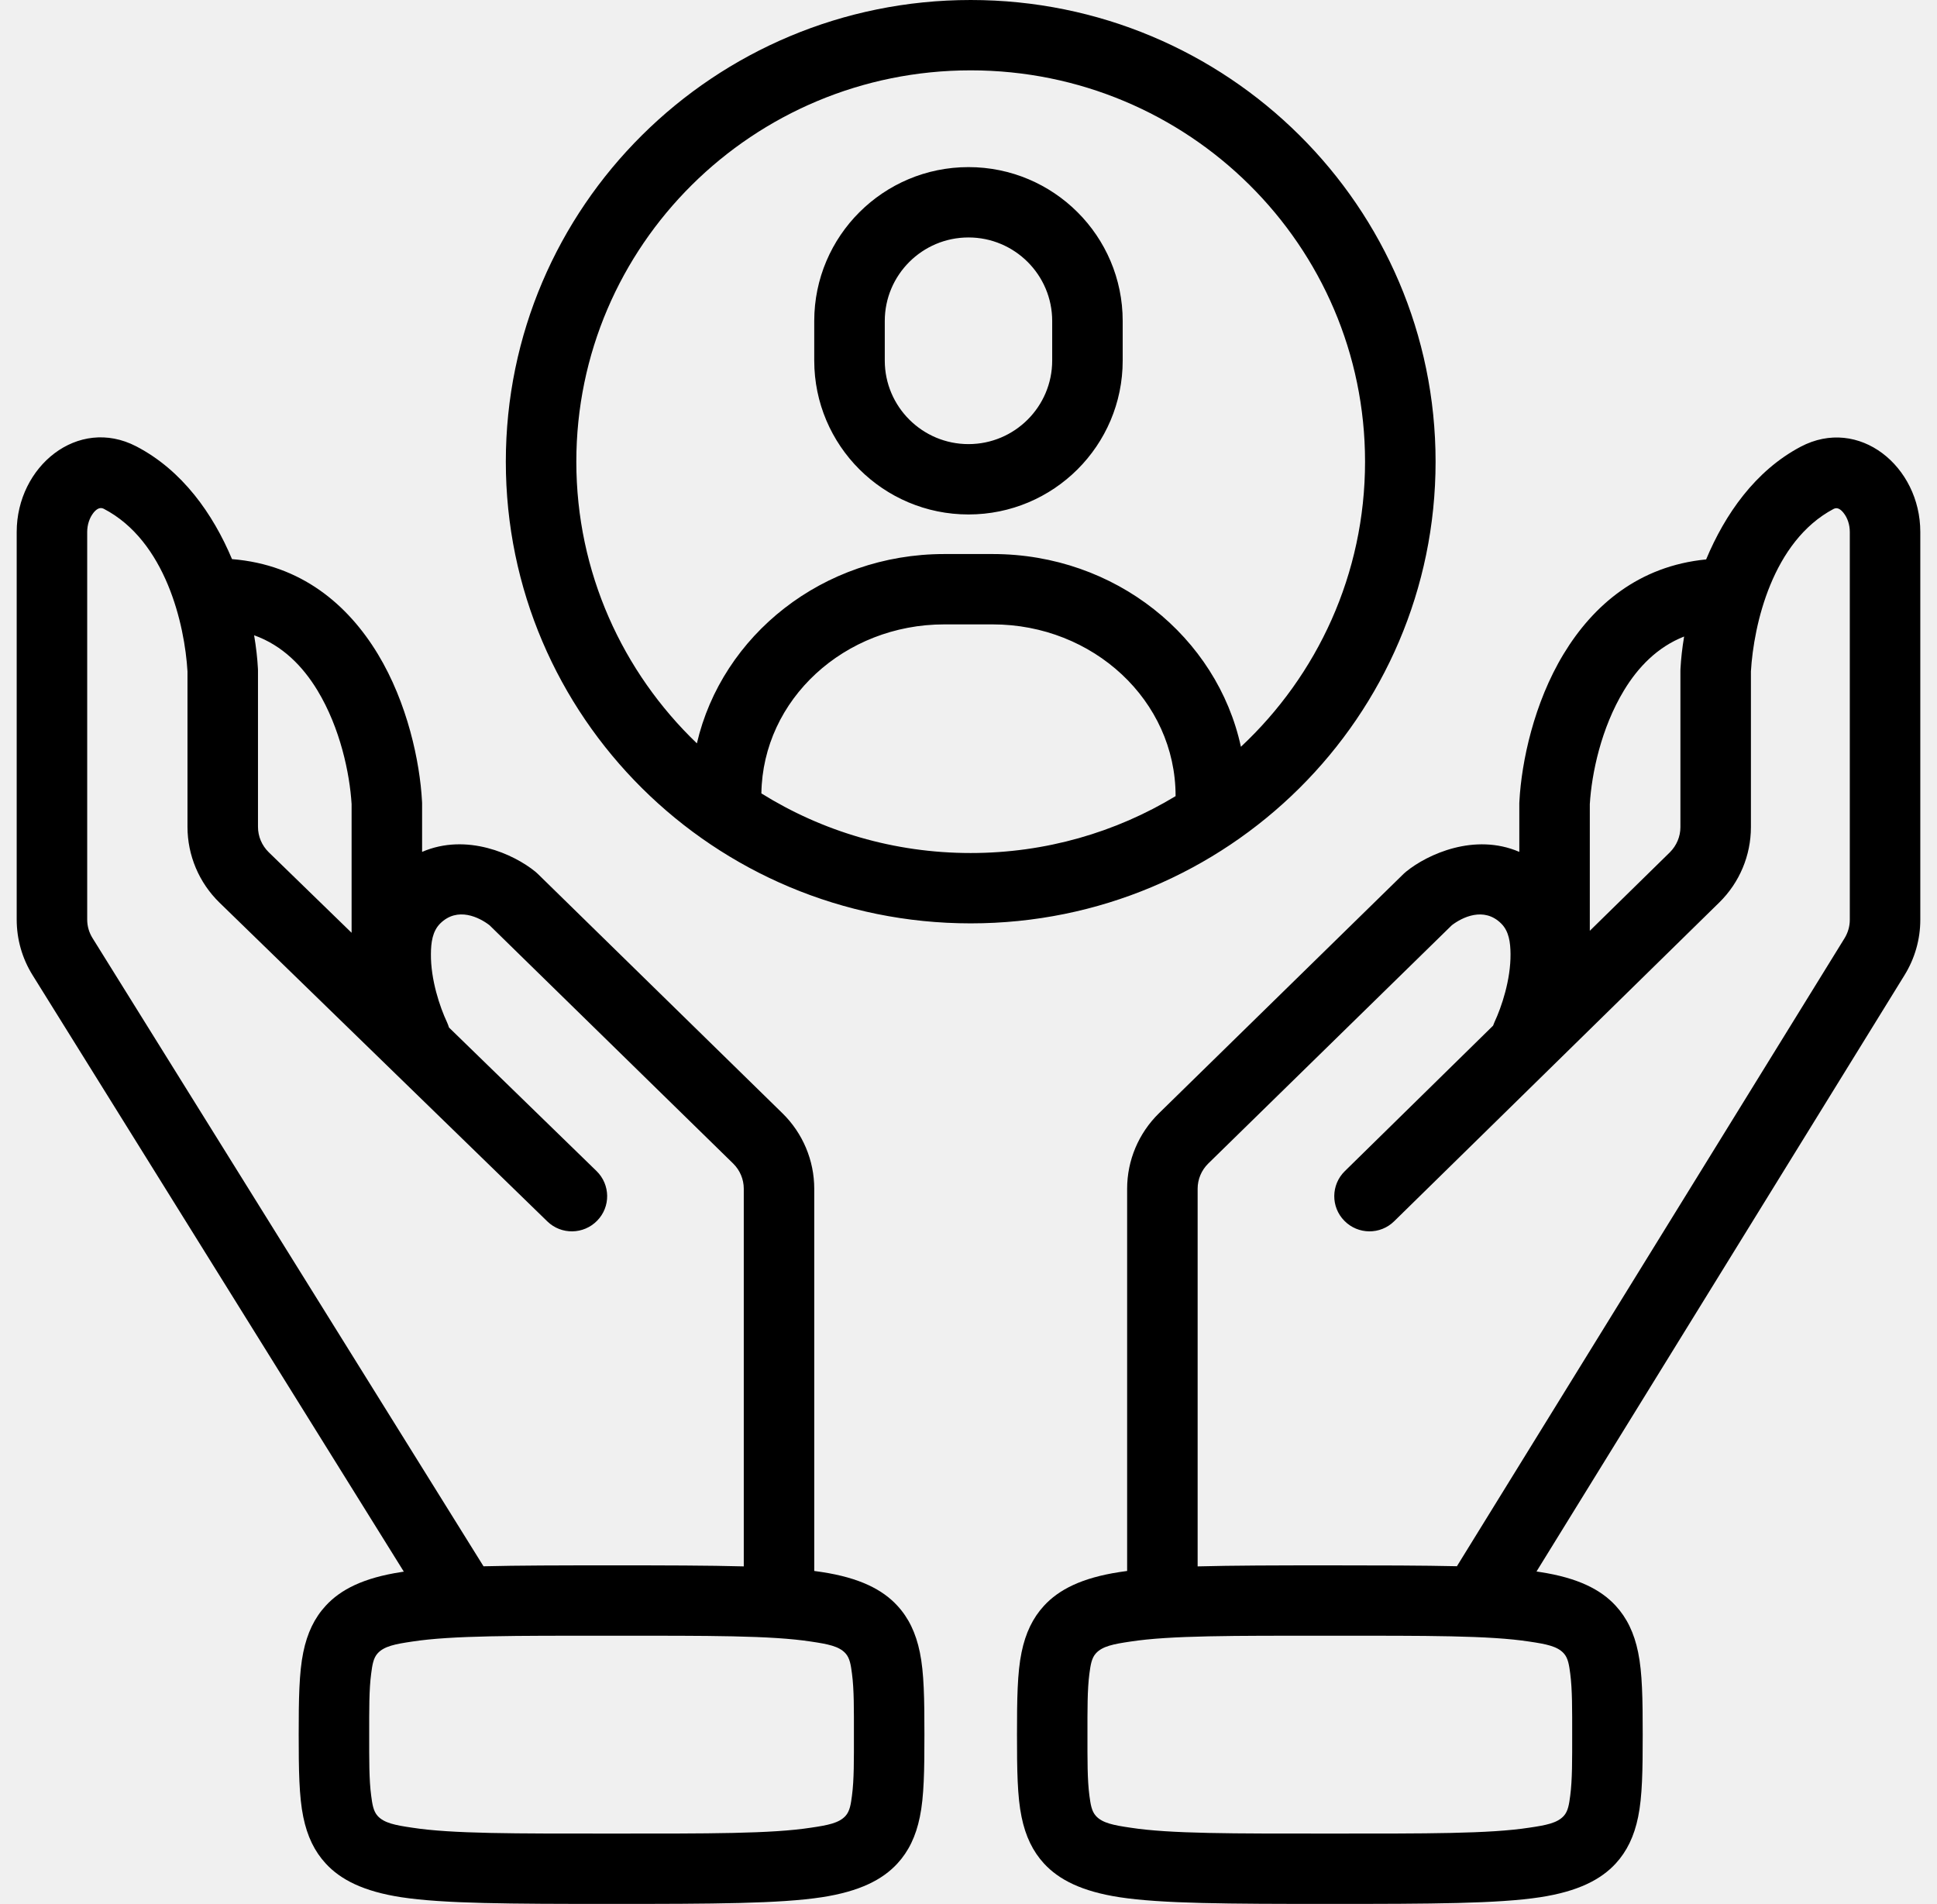
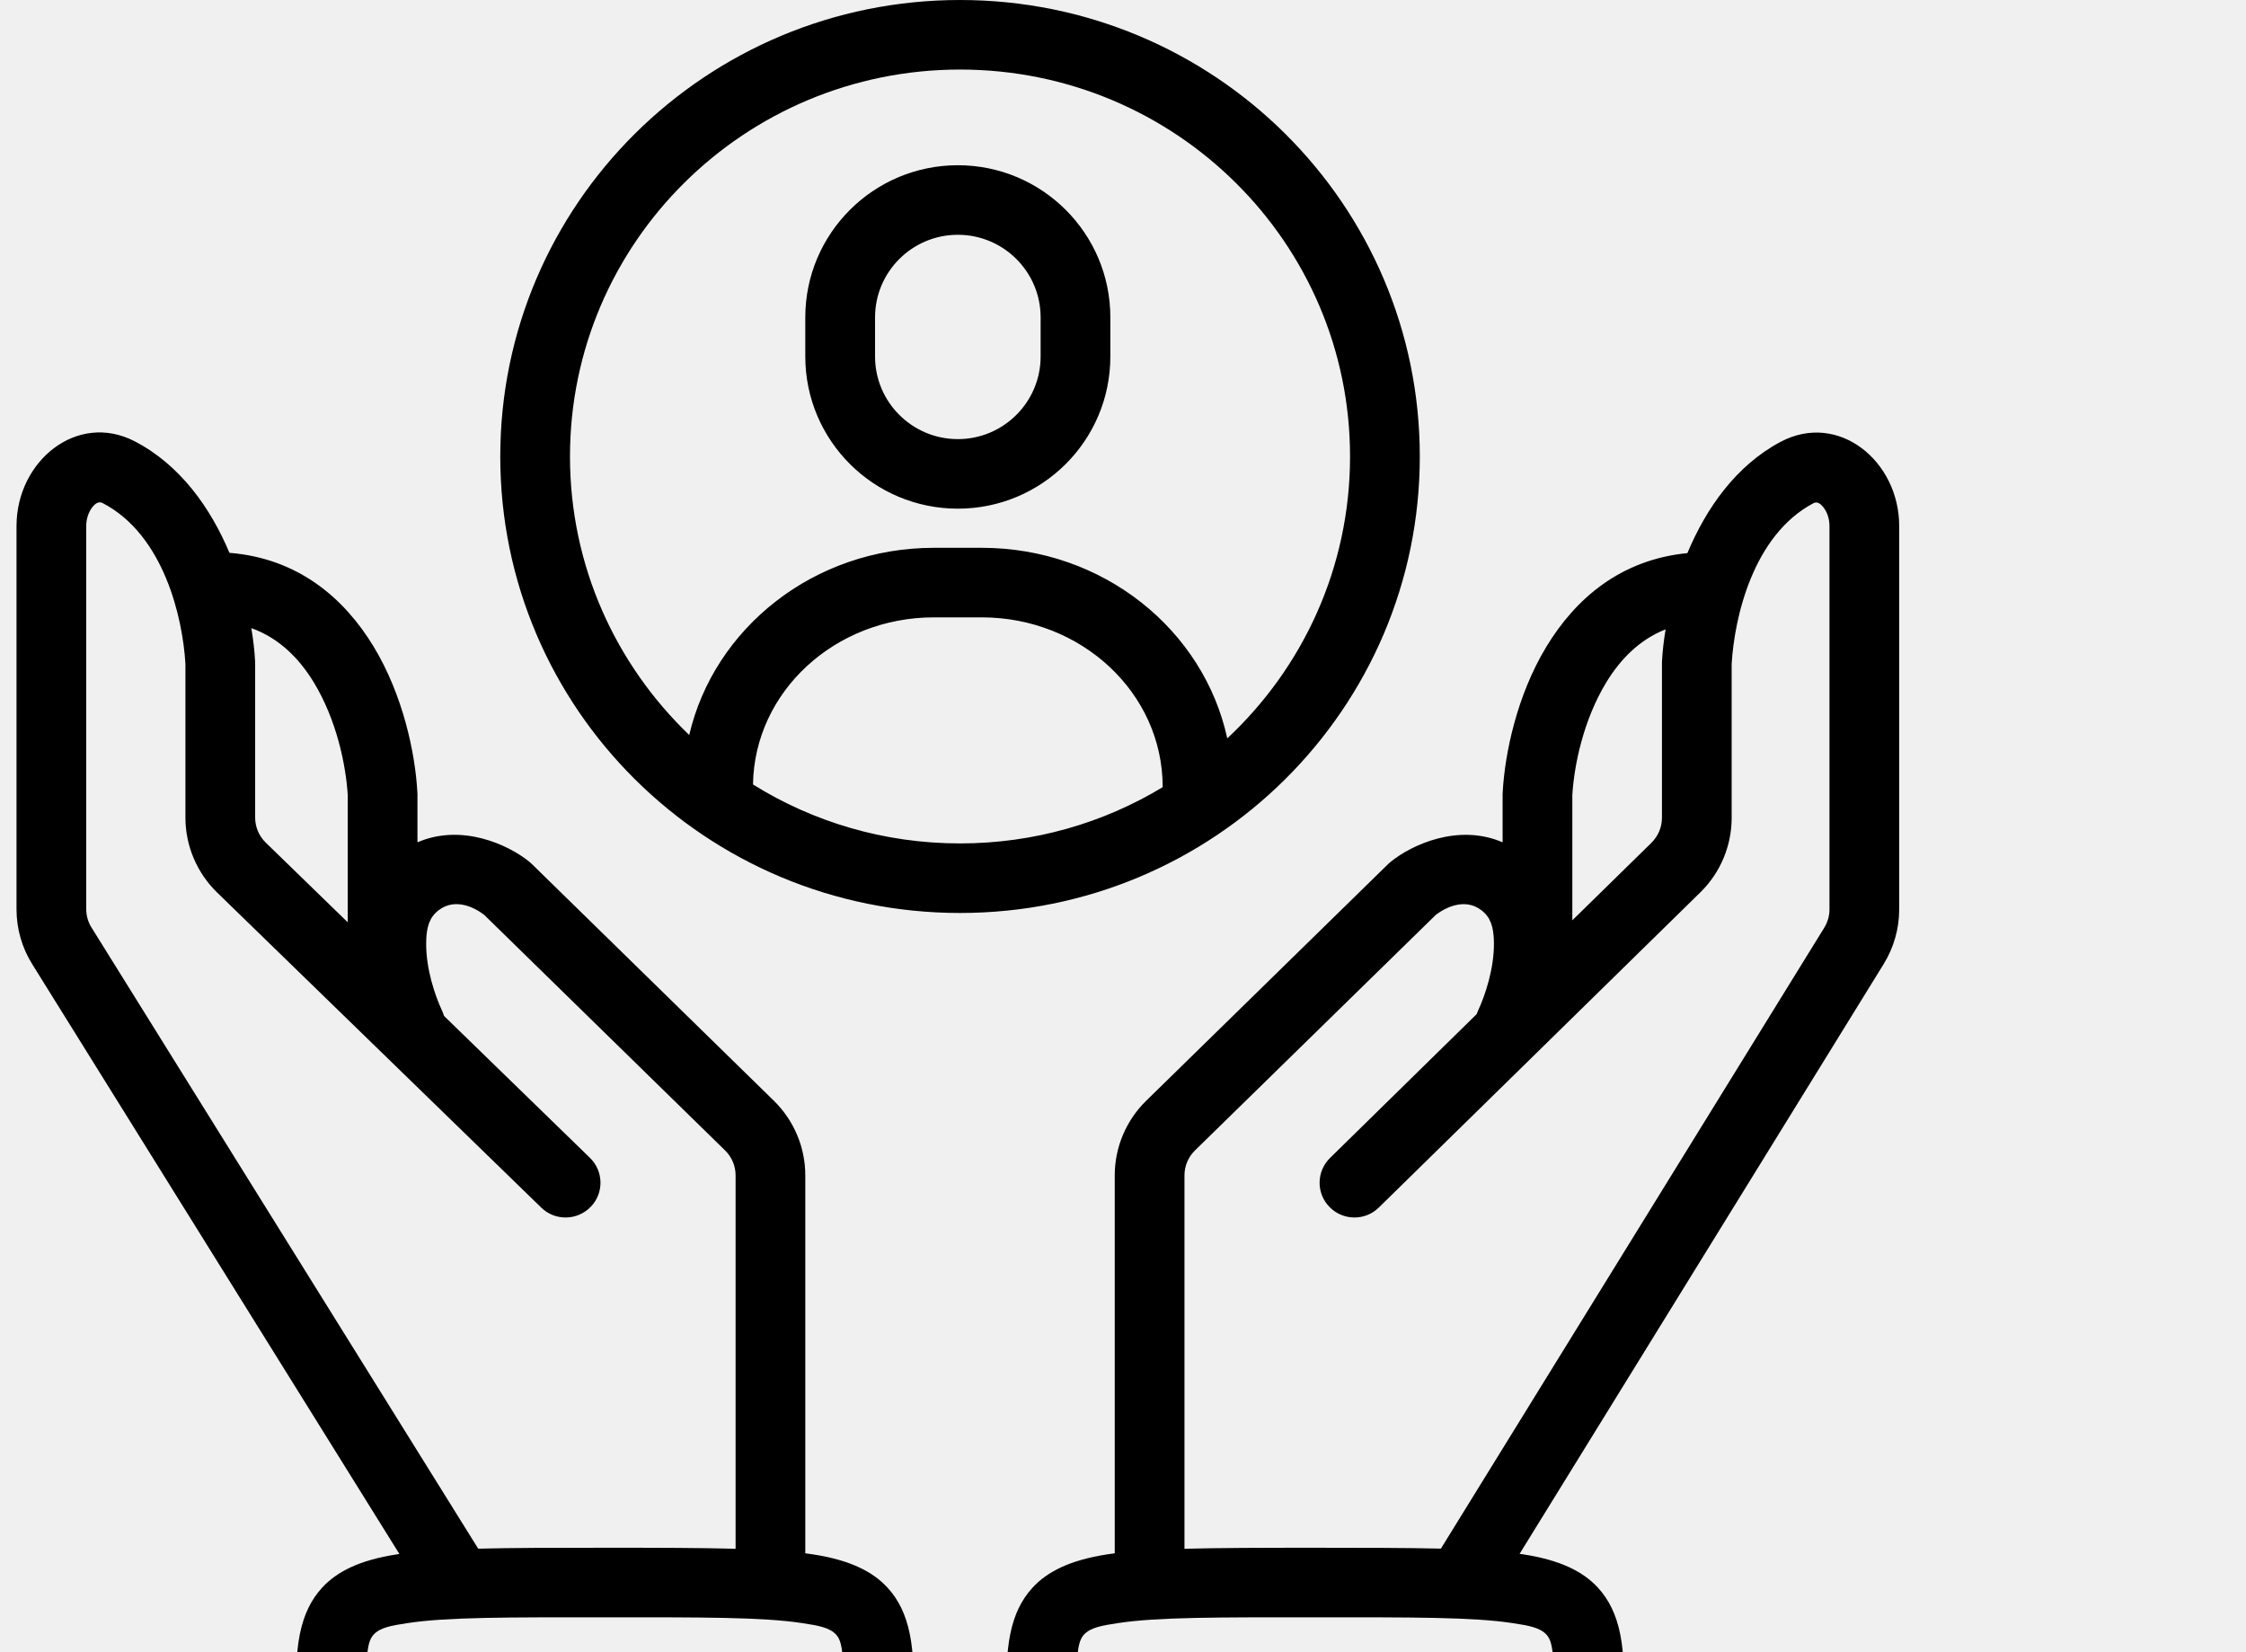
- <svg xmlns="http://www.w3.org/2000/svg" width="58" height="57" viewBox="0 0 58 57" fill="none">
+ <svg xmlns="http://www.w3.org/2000/svg" width="68" height="50" viewBox="0 0 68 50" fill="none">
  <path fill-rule="evenodd" clip-rule="evenodd" d="M46.008 47.048C46.042 47.053 46.079 47.059 46.114 47.064C47.251 47.238 47.934 47.59 48.378 48.072C48.713 48.436 48.932 48.886 49.051 49.468C49.177 50.076 49.188 50.876 49.188 51.932C49.188 52.988 49.177 53.788 49.051 54.396C48.932 54.978 48.713 55.428 48.378 55.792C47.934 56.273 47.251 56.626 46.114 56.8C44.855 56.992 42.892 57 39.82 57C36.748 57 34.785 56.992 33.526 56.8C32.389 56.626 31.705 56.273 31.262 55.792C30.927 55.428 30.708 54.978 30.589 54.396C30.462 53.788 30.452 52.988 30.452 51.932C30.452 50.876 30.462 50.076 30.589 49.468C30.708 48.886 30.927 48.436 31.262 48.072C31.705 47.591 32.389 47.238 33.526 47.064C33.6 47.053 33.674 47.043 33.75 47.032V35.588C33.75 34.74 34.093 33.927 34.7 33.332L42.033 26.157C42.057 26.136 42.081 26.115 42.105 26.094C42.746 25.573 44.155 24.928 45.493 25.504V24.043C45.493 24.025 45.493 24.006 45.496 23.985C45.559 22.811 45.928 21.049 46.82 19.578C47.705 18.119 49.071 16.945 51.087 16.748C51.652 15.397 52.557 14.094 53.916 13.375C55.661 12.454 57.5 13.96 57.5 15.926V27.537C57.5 28.122 57.336 28.693 57.03 29.19L46.008 47.048ZM35.861 46.895C36.917 46.867 38.218 46.864 39.82 46.864C41.345 46.864 42.596 46.867 43.625 46.89L55.233 28.087C55.334 27.921 55.389 27.732 55.389 27.537V15.926C55.389 15.71 55.321 15.502 55.199 15.352C55.125 15.26 55.022 15.173 54.904 15.236C53.072 16.205 52.51 18.706 52.428 20.102V24.762C52.428 25.61 52.088 26.421 51.484 27.015L41.746 36.562C41.332 36.97 40.664 36.965 40.255 36.549C39.846 36.135 39.852 35.469 40.269 35.061L44.707 30.707C44.718 30.675 44.731 30.641 44.747 30.607C44.963 30.146 45.237 29.33 45.23 28.561C45.227 28.221 45.185 27.884 44.955 27.653C44.433 27.129 43.77 27.471 43.472 27.7L36.178 34.835C35.975 35.035 35.861 35.306 35.861 35.588L35.861 46.895ZM50.428 19.056C49.628 19.37 49.045 19.978 48.628 20.668C47.942 21.8 47.659 23.158 47.604 24.074V27.866L50.003 25.515C50.203 25.314 50.317 25.046 50.317 24.762V20.073C50.317 20.054 50.319 20.036 50.319 20.017C50.335 19.725 50.37 19.401 50.428 19.056ZM39.819 54.894C42.733 54.894 44.598 54.902 45.794 54.717C46.292 54.644 46.628 54.58 46.823 54.367C46.955 54.222 46.984 54.014 47.018 53.756C47.081 53.277 47.076 52.679 47.076 51.932C47.076 51.184 47.081 50.587 47.018 50.107C46.984 49.849 46.955 49.641 46.823 49.497C46.628 49.283 46.292 49.22 45.794 49.146C44.598 48.962 42.733 48.97 39.819 48.97C36.906 48.97 35.04 48.962 33.845 49.146C33.346 49.22 33.011 49.283 32.816 49.497C32.684 49.641 32.655 49.849 32.62 50.107C32.557 50.587 32.562 51.184 32.562 51.932C32.562 52.679 32.557 53.277 32.62 53.756C32.655 54.014 32.684 54.222 32.816 54.367C33.011 54.58 33.346 54.644 33.845 54.717C35.04 54.902 36.906 54.894 39.819 54.894ZM12.092 47.053L0.978 29.198C0.664 28.695 0.5 28.121 0.5 27.531V15.926C0.5 13.964 2.331 12.459 4.078 13.362C5.458 14.078 6.377 15.383 6.947 16.739C9.016 16.905 10.414 18.098 11.312 19.578C12.203 21.049 12.573 22.811 12.636 23.985C12.639 24.006 12.639 24.024 12.639 24.043V25.504C13.977 24.927 15.386 25.572 16.027 26.094C16.051 26.115 16.075 26.136 16.098 26.157L23.431 33.331C24.038 33.926 24.381 34.74 24.381 35.588V47.032C24.458 47.043 24.532 47.053 24.606 47.064C25.743 47.237 26.427 47.59 26.87 48.072C27.205 48.435 27.424 48.886 27.543 49.467C27.67 50.076 27.68 50.876 27.68 51.932C27.68 52.987 27.67 53.788 27.543 54.396C27.424 54.978 27.205 55.428 26.87 55.791C26.427 56.273 25.743 56.626 24.606 56.8C23.347 56.992 21.384 57 18.312 57C15.24 57 13.277 56.992 12.018 56.8C10.881 56.626 10.197 56.273 9.754 55.791C9.419 55.428 9.2 54.978 9.081 54.396C8.955 53.788 8.944 52.987 8.944 51.932C8.944 50.876 8.955 50.076 9.081 49.467C9.2 48.886 9.419 48.435 9.754 48.072C10.197 47.59 10.881 47.237 12.018 47.064C12.042 47.058 12.069 47.056 12.092 47.053ZM7.609 19.019C7.67 19.377 7.707 19.714 7.723 20.015C7.725 20.036 7.725 20.054 7.725 20.072V24.756C7.725 25.041 7.841 25.312 8.044 25.512L10.528 27.926V24.072C10.472 23.158 10.19 21.799 9.504 20.667C9.068 19.949 8.459 19.322 7.609 19.019ZM13.444 30.762L17.861 35.058C18.278 35.464 18.289 36.13 17.88 36.546C17.473 36.962 16.806 36.972 16.389 36.567L6.569 27.02C5.96 26.425 5.614 25.609 5.614 24.756V20.102C5.532 18.703 4.962 16.194 3.105 15.231C2.983 15.17 2.878 15.255 2.801 15.349C2.68 15.502 2.611 15.71 2.611 15.926V27.531C2.611 27.729 2.667 27.918 2.77 28.084L14.478 46.892C15.513 46.866 16.774 46.864 18.312 46.864C19.914 46.864 21.215 46.866 22.271 46.895V35.588C22.271 35.306 22.157 35.035 21.954 34.835C21.954 34.835 14.66 27.7 14.658 27.7C14.362 27.471 13.7 27.128 13.177 27.652C12.948 27.884 12.905 28.221 12.903 28.561C12.895 29.329 13.169 30.146 13.386 30.607C13.409 30.659 13.428 30.709 13.444 30.762ZM18.312 54.894C21.226 54.894 23.091 54.902 24.287 54.717C24.786 54.644 25.121 54.58 25.316 54.367C25.448 54.222 25.477 54.014 25.511 53.756C25.575 53.277 25.569 52.679 25.569 51.932C25.569 51.184 25.575 50.587 25.511 50.107C25.477 49.849 25.448 49.641 25.316 49.497C25.121 49.283 24.785 49.22 24.287 49.146C23.091 48.962 21.226 48.97 18.312 48.97C15.399 48.97 13.533 48.962 12.338 49.146C11.839 49.22 11.504 49.283 11.309 49.497C11.177 49.641 11.148 49.849 11.114 50.107C11.05 50.587 11.055 51.184 11.055 51.932C11.055 52.679 11.05 53.277 11.114 53.756C11.148 54.014 11.177 54.222 11.309 54.367C11.504 54.58 11.839 54.644 12.338 54.717C13.533 54.902 15.399 54.894 18.312 54.894ZM42.986 13.822C42.986 21.454 36.755 27.644 29.066 27.644C21.376 27.644 15.146 21.455 15.146 13.822C15.146 6.19 21.377 0 29.066 0C36.756 0 42.986 6.19 42.986 13.822ZM37.156 22.358C39.444 20.22 40.874 17.187 40.874 13.822C40.874 7.351 35.586 2.106 29.066 2.106C22.545 2.106 17.257 7.351 17.257 13.822C17.257 17.134 18.643 20.122 20.867 22.255C21.619 19.022 24.638 16.587 28.275 16.587H29.726C33.399 16.587 36.445 19.072 37.157 22.358L37.156 22.358ZM22.798 23.753C24.614 24.885 26.764 25.538 29.065 25.538C31.311 25.538 33.412 24.917 35.201 23.835V23.827C35.201 20.975 32.733 18.693 29.725 18.693H28.274C25.289 18.693 22.84 20.936 22.798 23.753ZM24.381 9.61C24.381 7.067 26.45 5.003 29 5.003C31.549 5.003 33.617 7.067 33.617 9.61V10.795C33.617 13.338 31.549 15.402 29 15.402C26.45 15.402 24.381 13.338 24.381 10.795V9.61ZM26.493 9.61V10.795C26.493 12.174 27.617 13.296 29 13.296C30.382 13.296 31.506 12.174 31.506 10.795V9.61C31.506 8.23 30.382 7.109 29 7.109C27.617 7.109 26.493 8.23 26.493 9.61Z" fill="black" hover-fill="white" />
</svg>
